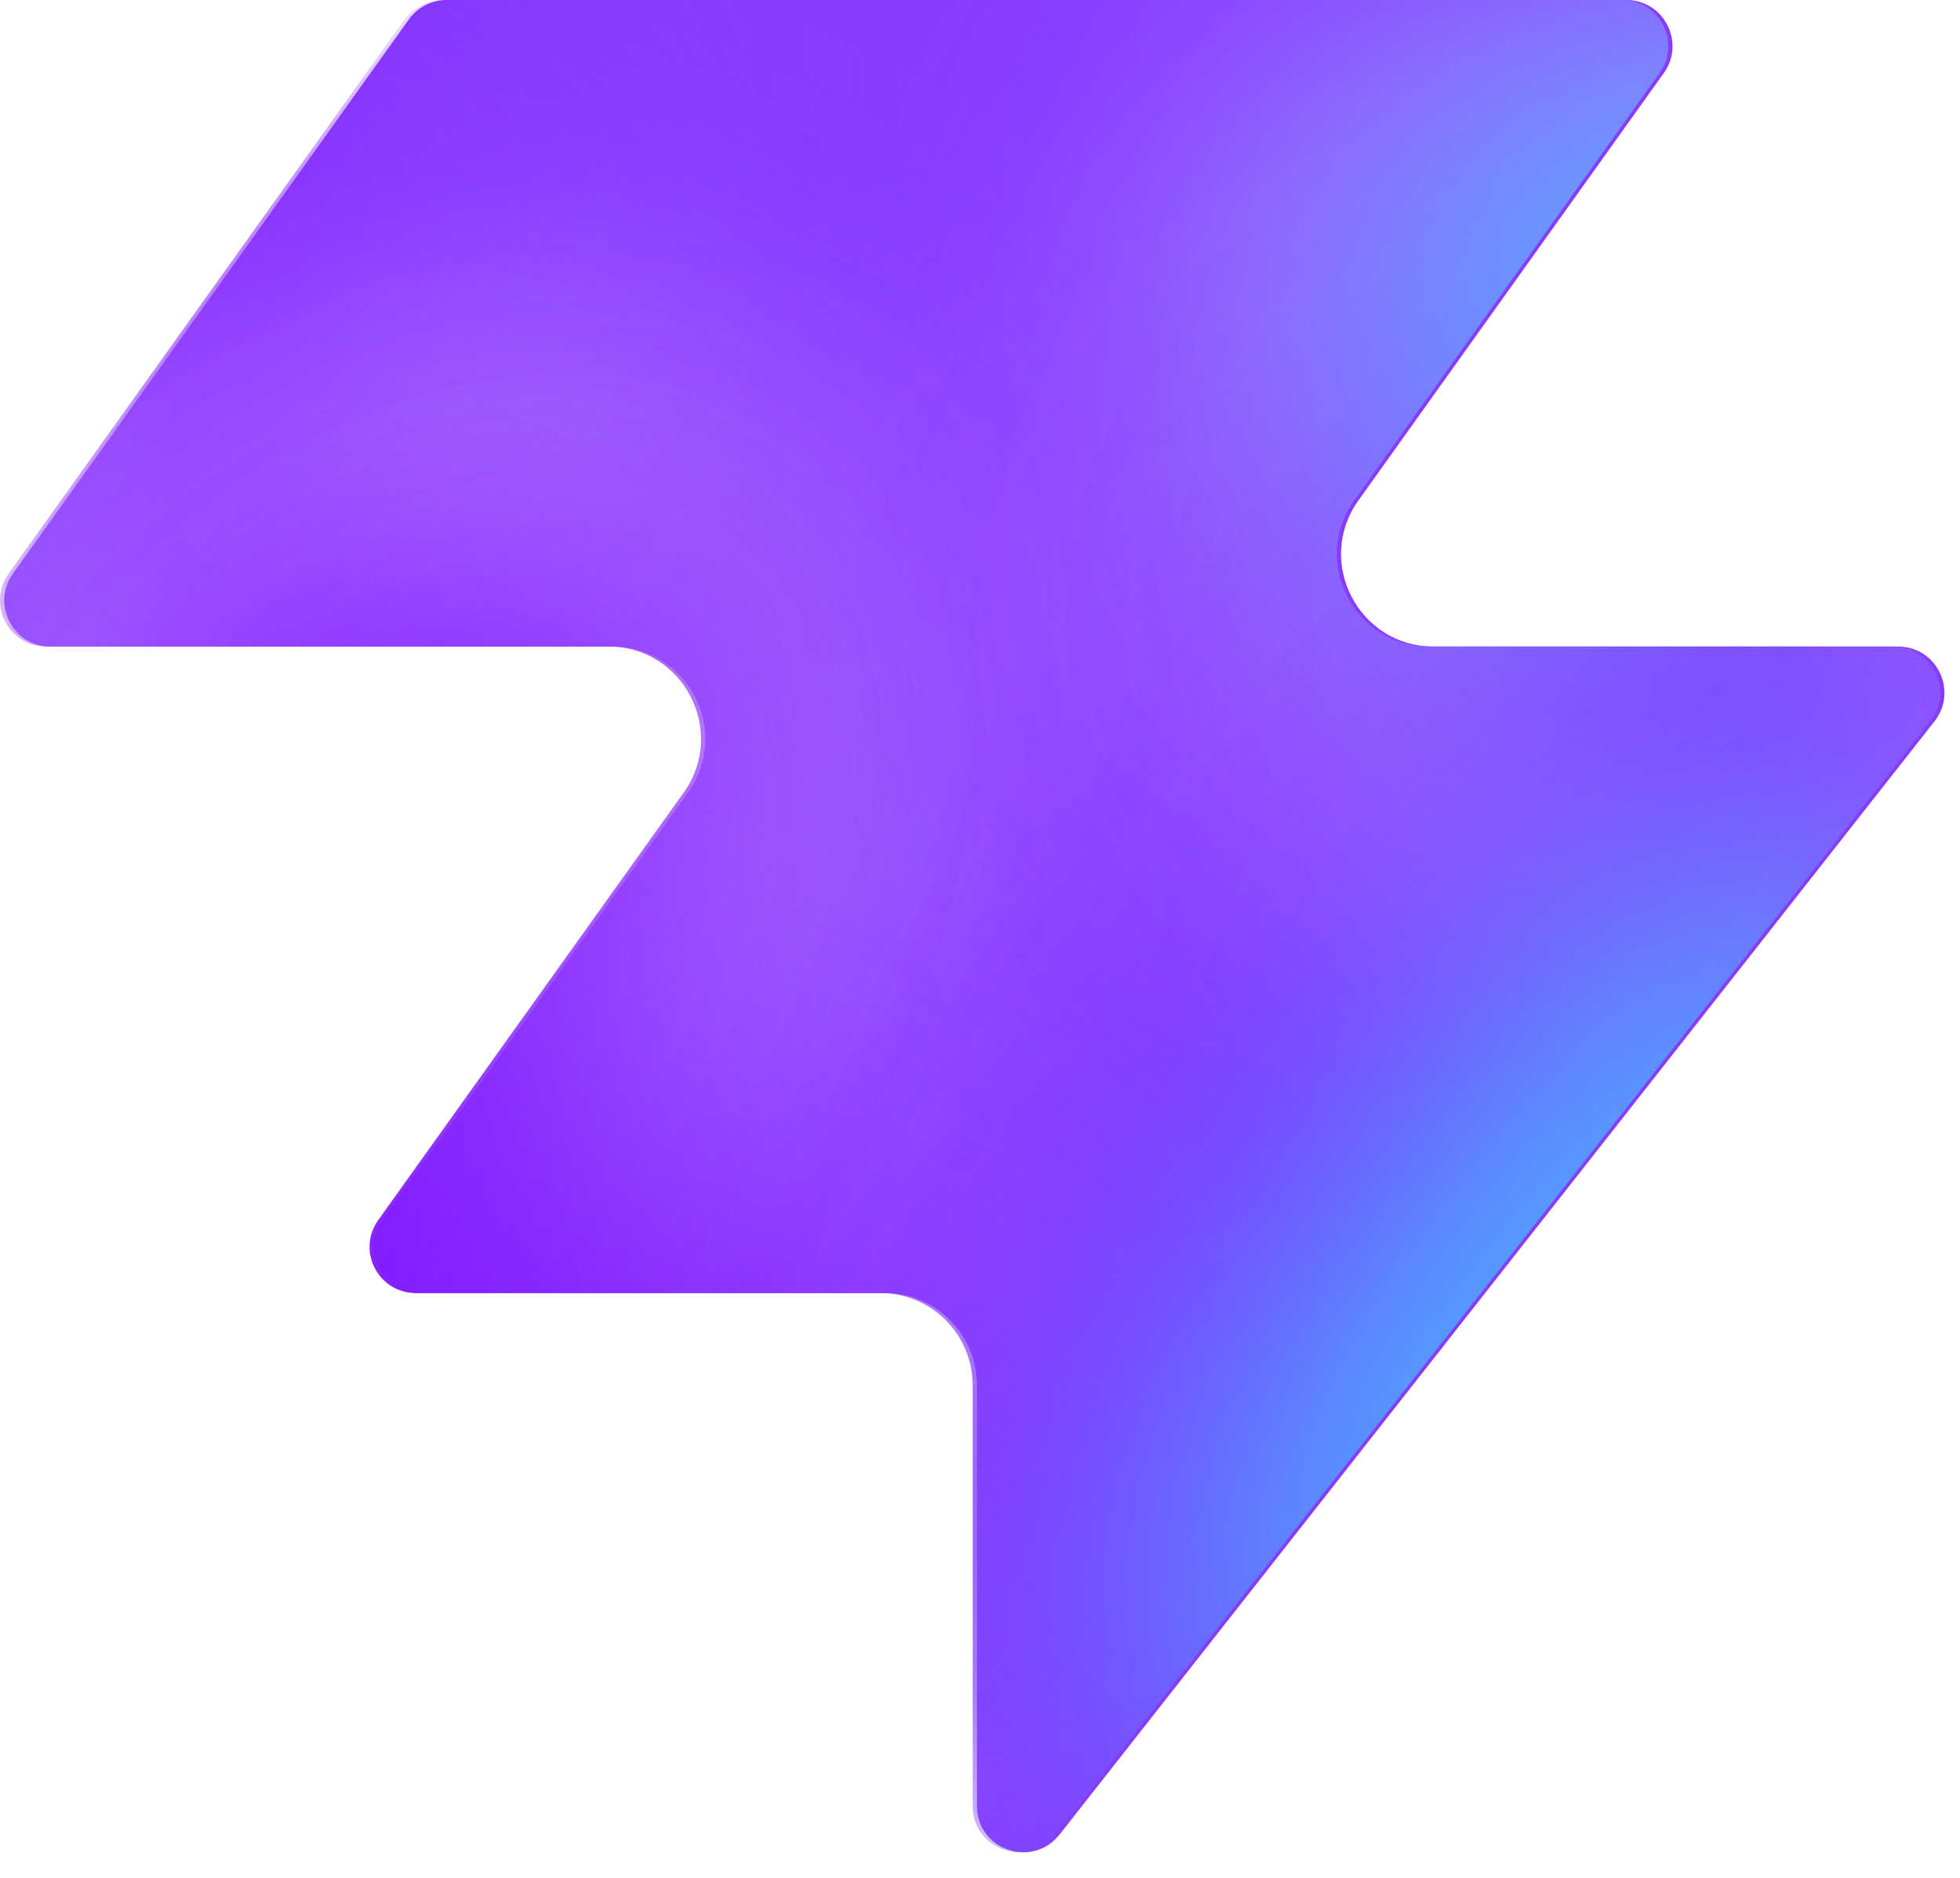
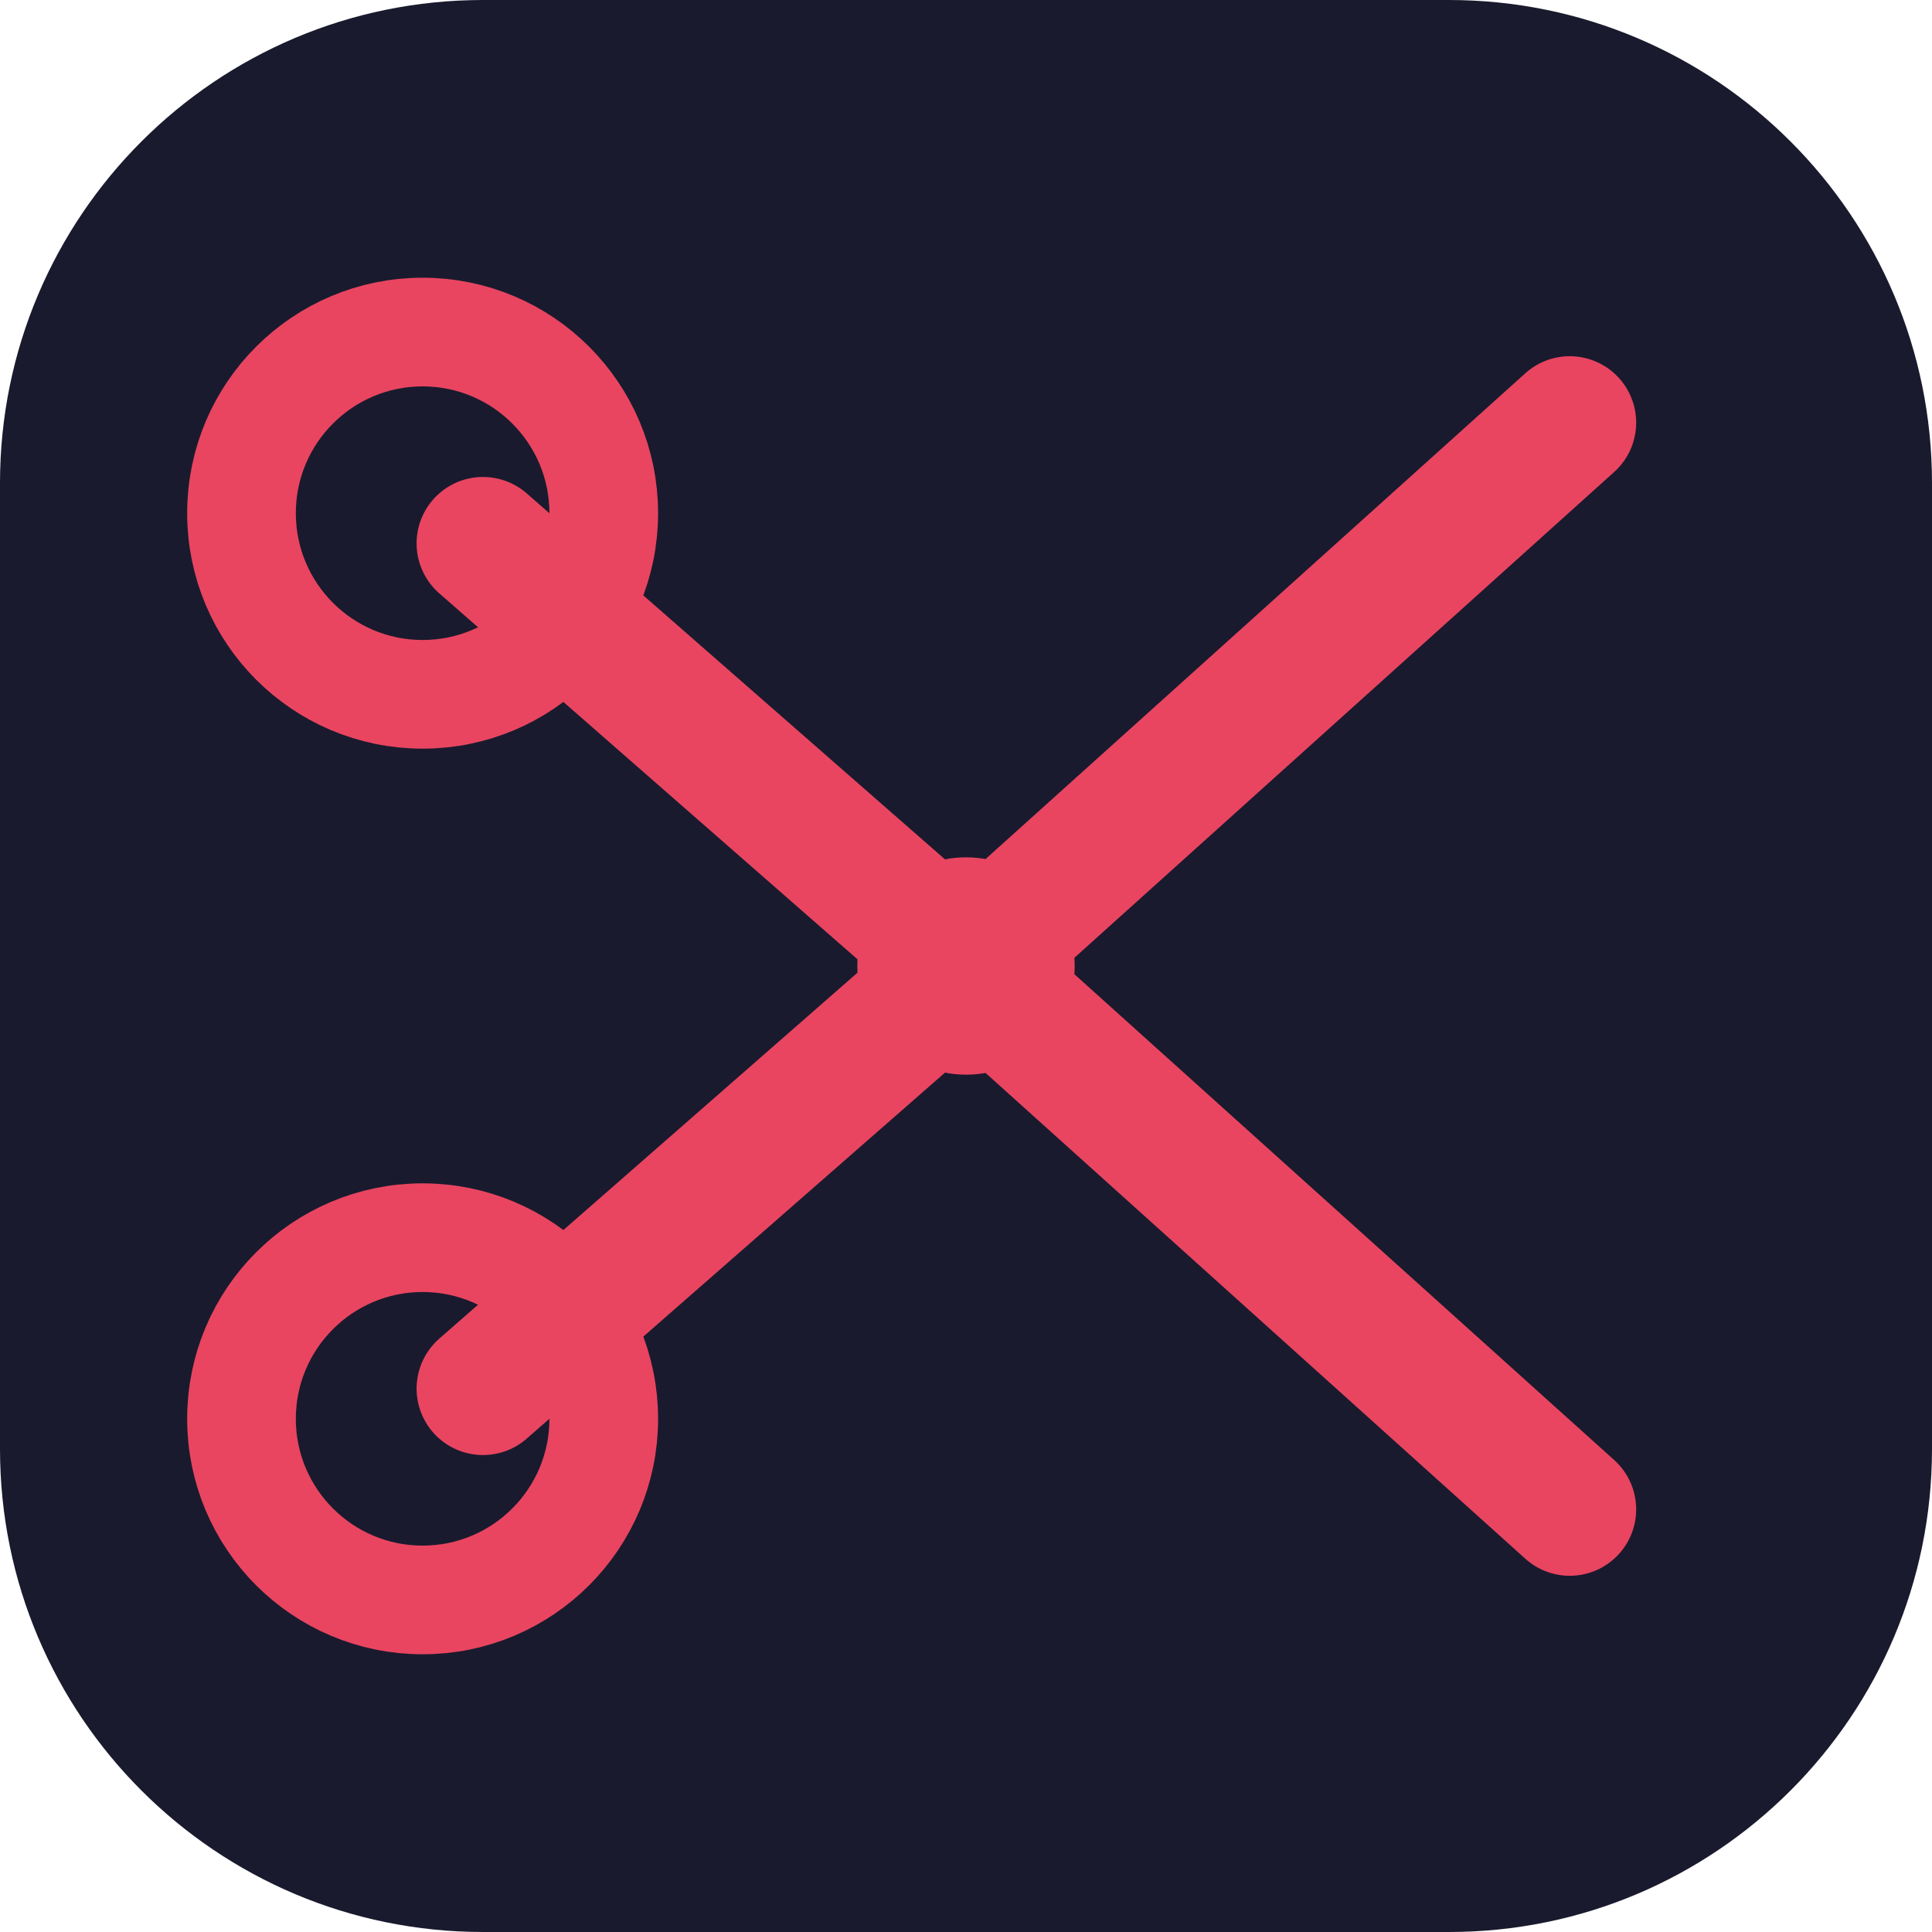
- <svg xmlns="http://www.w3.org/2000/svg" width="48" height="46" fill="none" viewBox="0 0 48 46">
-   <path fill="#863bff" d="M25.946 44.938c-.664.845-2.021.375-2.021-.698V33.937a2.26 2.26 0 0 0-2.262-2.262H10.287c-.92 0-1.456-1.04-.92-1.788l7.48-10.471c1.07-1.497 0-3.578-1.842-3.578H1.237c-.92 0-1.456-1.04-.92-1.788L10.013.474c.214-.297.556-.474.92-.474h28.894c.92 0 1.456 1.04.92 1.788l-7.48 10.471c-1.07 1.498 0 3.579 1.842 3.579h11.377c.943 0 1.473 1.088.89 1.83L25.947 44.94z" style="fill:#863bff;fill:color(display-p3 .525 .23 1);fill-opacity:1" />
-   <mask id="a" width="48" height="46" x="0" y="0" maskUnits="userSpaceOnUse" style="mask-type:alpha">
-     <path fill="#000" d="M25.842 44.938c-.664.844-2.021.375-2.021-.698V33.937a2.26 2.26 0 0 0-2.262-2.262H10.183c-.92 0-1.456-1.04-.92-1.788l7.48-10.471c1.07-1.498 0-3.579-1.842-3.579H1.133c-.92 0-1.456-1.04-.92-1.787L9.91.473c.214-.297.556-.474.92-.474h28.894c.92 0 1.456 1.04.92 1.788l-7.48 10.471c-1.07 1.498 0 3.578 1.842 3.578h11.377c.943 0 1.473 1.088.89 1.832L25.843 44.94z" style="fill:#000;fill-opacity:1" />
-   </mask>
-   <g mask="url(#a)">
-     <g filter="url(#b)">
-       <ellipse cx="5.508" cy="14.704" fill="#ede6ff" rx="5.508" ry="14.704" style="fill:#ede6ff;fill:color(display-p3 .927 .903 1);fill-opacity:1" transform="matrix(.00324 1 1 -.00324 -4.47 31.516)" />
-     </g>
-     <g filter="url(#c)">
-       <ellipse cx="10.399" cy="29.851" fill="#ede6ff" rx="10.399" ry="29.851" style="fill:#ede6ff;fill:color(display-p3 .927 .903 1);fill-opacity:1" transform="matrix(.00324 1 1 -.00324 -39.328 7.883)" />
-     </g>
-     <g filter="url(#d)">
-       <ellipse cx="5.508" cy="30.487" fill="#7e14ff" rx="5.508" ry="30.487" style="fill:#7e14ff;fill:color(display-p3 .492 .077 1);fill-opacity:1" transform="rotate(89.814 -25.913 -14.639)scale(1 -1)" />
-     </g>
-     <g filter="url(#e)">
-       <ellipse cx="5.508" cy="30.599" fill="#7e14ff" rx="5.508" ry="30.599" style="fill:#7e14ff;fill:color(display-p3 .492 .077 1);fill-opacity:1" transform="rotate(89.814 -32.644 -3.334)scale(1 -1)" />
-     </g>
-     <g filter="url(#f)">
-       <ellipse cx="5.508" cy="30.599" fill="#7e14ff" rx="5.508" ry="30.599" style="fill:#7e14ff;fill:color(display-p3 .492 .077 1);fill-opacity:1" transform="matrix(.00324 1 1 -.00324 -34.34 30.47)" />
-     </g>
-     <g filter="url(#g)">
-       <ellipse cx="14.072" cy="22.078" fill="#ede6ff" rx="14.072" ry="22.078" style="fill:#ede6ff;fill:color(display-p3 .927 .903 1);fill-opacity:1" transform="rotate(93.35 24.506 48.493)scale(-1 1)" />
-     </g>
-     <g filter="url(#h)">
-       <ellipse cx="3.47" cy="21.501" fill="#7e14ff" rx="3.47" ry="21.501" style="fill:#7e14ff;fill:color(display-p3 .492 .077 1);fill-opacity:1" transform="rotate(89.009 28.708 47.59)scale(-1 1)" />
-     </g>
-     <g filter="url(#i)">
-       <ellipse cx="3.47" cy="21.501" fill="#7e14ff" rx="3.47" ry="21.501" style="fill:#7e14ff;fill:color(display-p3 .492 .077 1);fill-opacity:1" transform="rotate(89.009 28.708 47.59)scale(-1 1)" />
-     </g>
-     <g filter="url(#j)">
-       <ellipse cx=".387" cy="8.972" fill="#7e14ff" rx="4.407" ry="29.108" style="fill:#7e14ff;fill:color(display-p3 .492 .077 1);fill-opacity:1" transform="rotate(39.51 .387 8.972)" />
-     </g>
-     <g filter="url(#k)">
-       <ellipse cx="47.523" cy="-6.092" fill="#7e14ff" rx="4.407" ry="29.108" style="fill:#7e14ff;fill:color(display-p3 .492 .077 1);fill-opacity:1" transform="rotate(37.892 47.523 -6.092)" />
-     </g>
-     <g filter="url(#l)">
-       <ellipse cx="41.412" cy="6.333" fill="#47bfff" rx="5.971" ry="9.665" style="fill:#47bfff;fill:color(display-p3 .28 .748 1);fill-opacity:1" transform="rotate(37.892 41.412 6.333)" />
-     </g>
-     <g filter="url(#m)">
-       <ellipse cx="-1.879" cy="38.332" fill="#7e14ff" rx="4.407" ry="29.108" style="fill:#7e14ff;fill:color(display-p3 .492 .077 1);fill-opacity:1" transform="rotate(37.892 -1.88 38.332)" />
-     </g>
-     <g filter="url(#n)">
-       <ellipse cx="-1.879" cy="38.332" fill="#7e14ff" rx="4.407" ry="29.108" style="fill:#7e14ff;fill:color(display-p3 .492 .077 1);fill-opacity:1" transform="rotate(37.892 -1.88 38.332)" />
-     </g>
-     <g filter="url(#o)">
-       <ellipse cx="35.651" cy="29.907" fill="#7e14ff" rx="4.407" ry="29.108" style="fill:#7e14ff;fill:color(display-p3 .492 .077 1);fill-opacity:1" transform="rotate(37.892 35.651 29.907)" />
-     </g>
-     <g filter="url(#p)">
-       <ellipse cx="38.418" cy="32.4" fill="#47bfff" rx="5.971" ry="15.297" style="fill:#47bfff;fill:color(display-p3 .28 .748 1);fill-opacity:1" transform="rotate(37.892 38.418 32.4)" />
-     </g>
-   </g>
-   <defs>
-     <filter id="b" width="60.045" height="41.654" x="-19.77" y="16.149" color-interpolation-filters="sRGB" filterUnits="userSpaceOnUse">
-       <feFlood flood-opacity="0" result="BackgroundImageFix" />
-       <feBlend in="SourceGraphic" in2="BackgroundImageFix" result="shape" />
-       <feGaussianBlur result="effect1_foregroundBlur_2002_17158" stdDeviation="7.659" />
-     </filter>
-     <filter id="c" width="90.34" height="51.437" x="-54.613" y="-7.533" color-interpolation-filters="sRGB" filterUnits="userSpaceOnUse">
-       <feFlood flood-opacity="0" result="BackgroundImageFix" />
-       <feBlend in="SourceGraphic" in2="BackgroundImageFix" result="shape" />
-       <feGaussianBlur result="effect1_foregroundBlur_2002_17158" stdDeviation="7.659" />
-     </filter>
-     <filter id="d" width="79.355" height="29.4" x="-49.64" y="2.03" color-interpolation-filters="sRGB" filterUnits="userSpaceOnUse">
-       <feFlood flood-opacity="0" result="BackgroundImageFix" />
-       <feBlend in="SourceGraphic" in2="BackgroundImageFix" result="shape" />
-       <feGaussianBlur result="effect1_foregroundBlur_2002_17158" stdDeviation="4.596" />
-     </filter>
-     <filter id="e" width="79.579" height="29.4" x="-45.045" y="20.029" color-interpolation-filters="sRGB" filterUnits="userSpaceOnUse">
-       <feFlood flood-opacity="0" result="BackgroundImageFix" />
-       <feBlend in="SourceGraphic" in2="BackgroundImageFix" result="shape" />
-       <feGaussianBlur result="effect1_foregroundBlur_2002_17158" stdDeviation="4.596" />
-     </filter>
-     <filter id="f" width="79.579" height="29.4" x="-43.513" y="21.178" color-interpolation-filters="sRGB" filterUnits="userSpaceOnUse">
-       <feFlood flood-opacity="0" result="BackgroundImageFix" />
-       <feBlend in="SourceGraphic" in2="BackgroundImageFix" result="shape" />
-       <feGaussianBlur result="effect1_foregroundBlur_2002_17158" stdDeviation="4.596" />
-     </filter>
-     <filter id="g" width="74.749" height="58.852" x="15.756" y="-17.901" color-interpolation-filters="sRGB" filterUnits="userSpaceOnUse">
-       <feFlood flood-opacity="0" result="BackgroundImageFix" />
-       <feBlend in="SourceGraphic" in2="BackgroundImageFix" result="shape" />
-       <feGaussianBlur result="effect1_foregroundBlur_2002_17158" stdDeviation="7.659" />
-     </filter>
-     <filter id="h" width="61.377" height="25.362" x="23.548" y="2.284" color-interpolation-filters="sRGB" filterUnits="userSpaceOnUse">
-       <feFlood flood-opacity="0" result="BackgroundImageFix" />
-       <feBlend in="SourceGraphic" in2="BackgroundImageFix" result="shape" />
-       <feGaussianBlur result="effect1_foregroundBlur_2002_17158" stdDeviation="4.596" />
-     </filter>
-     <filter id="i" width="61.377" height="25.362" x="23.548" y="2.284" color-interpolation-filters="sRGB" filterUnits="userSpaceOnUse">
-       <feFlood flood-opacity="0" result="BackgroundImageFix" />
-       <feBlend in="SourceGraphic" in2="BackgroundImageFix" result="shape" />
-       <feGaussianBlur result="effect1_foregroundBlur_2002_17158" stdDeviation="4.596" />
-     </filter>
-     <filter id="j" width="56.045" height="63.649" x="-27.636" y="-22.853" color-interpolation-filters="sRGB" filterUnits="userSpaceOnUse">
-       <feFlood flood-opacity="0" result="BackgroundImageFix" />
-       <feBlend in="SourceGraphic" in2="BackgroundImageFix" result="shape" />
-       <feGaussianBlur result="effect1_foregroundBlur_2002_17158" stdDeviation="4.596" />
-     </filter>
-     <filter id="k" width="54.814" height="64.646" x="20.116" y="-38.415" color-interpolation-filters="sRGB" filterUnits="userSpaceOnUse">
-       <feFlood flood-opacity="0" result="BackgroundImageFix" />
-       <feBlend in="SourceGraphic" in2="BackgroundImageFix" result="shape" />
-       <feGaussianBlur result="effect1_foregroundBlur_2002_17158" stdDeviation="4.596" />
-     </filter>
-     <filter id="l" width="33.541" height="35.313" x="24.641" y="-11.323" color-interpolation-filters="sRGB" filterUnits="userSpaceOnUse">
-       <feFlood flood-opacity="0" result="BackgroundImageFix" />
-       <feBlend in="SourceGraphic" in2="BackgroundImageFix" result="shape" />
-       <feGaussianBlur result="effect1_foregroundBlur_2002_17158" stdDeviation="4.596" />
-     </filter>
-     <filter id="m" width="54.814" height="64.646" x="-29.286" y="6.009" color-interpolation-filters="sRGB" filterUnits="userSpaceOnUse">
-       <feFlood flood-opacity="0" result="BackgroundImageFix" />
-       <feBlend in="SourceGraphic" in2="BackgroundImageFix" result="shape" />
-       <feGaussianBlur result="effect1_foregroundBlur_2002_17158" stdDeviation="4.596" />
-     </filter>
-     <filter id="n" width="54.814" height="64.646" x="-29.286" y="6.009" color-interpolation-filters="sRGB" filterUnits="userSpaceOnUse">
-       <feFlood flood-opacity="0" result="BackgroundImageFix" />
-       <feBlend in="SourceGraphic" in2="BackgroundImageFix" result="shape" />
-       <feGaussianBlur result="effect1_foregroundBlur_2002_17158" stdDeviation="4.596" />
-     </filter>
-     <filter id="o" width="54.814" height="64.646" x="8.244" y="-2.416" color-interpolation-filters="sRGB" filterUnits="userSpaceOnUse">
-       <feFlood flood-opacity="0" result="BackgroundImageFix" />
-       <feBlend in="SourceGraphic" in2="BackgroundImageFix" result="shape" />
-       <feGaussianBlur result="effect1_foregroundBlur_2002_17158" stdDeviation="4.596" />
-     </filter>
-     <filter id="p" width="39.409" height="43.623" x="18.713" y="10.588" color-interpolation-filters="sRGB" filterUnits="userSpaceOnUse">
-       <feFlood flood-opacity="0" result="BackgroundImageFix" />
-       <feBlend in="SourceGraphic" in2="BackgroundImageFix" result="shape" />
-       <feGaussianBlur result="effect1_foregroundBlur_2002_17158" stdDeviation="4.596" />
-     </filter>
-   </defs>
+ <svg xmlns="http://www.w3.org/2000/svg" viewBox="0 0 32 32" fill="none">
+   <rect width="32" height="32" rx="8" fill="#1a1a2e" />
+   <line x1="16" y1="16" x2="26" y2="7" stroke="#e94560" stroke-width="2.2" stroke-linecap="round" />
+   <line x1="16" y1="16" x2="26" y2="25" stroke="#e94560" stroke-width="2.2" stroke-linecap="round" />
+   <line x1="16" y1="16" x2="8" y2="9" stroke="#e94560" stroke-width="2.2" stroke-linecap="round" />
+   <line x1="16" y1="16" x2="8" y2="23" stroke="#e94560" stroke-width="2.2" stroke-linecap="round" />
+   <circle cx="7" cy="8.5" r="3" stroke="#e94560" stroke-width="1.8" fill="none" />
+   <circle cx="7" cy="23.5" r="3" stroke="#e94560" stroke-width="1.8" fill="none" />
+   <circle cx="16" cy="16" r="1.8" fill="#e94560" />
</svg>
